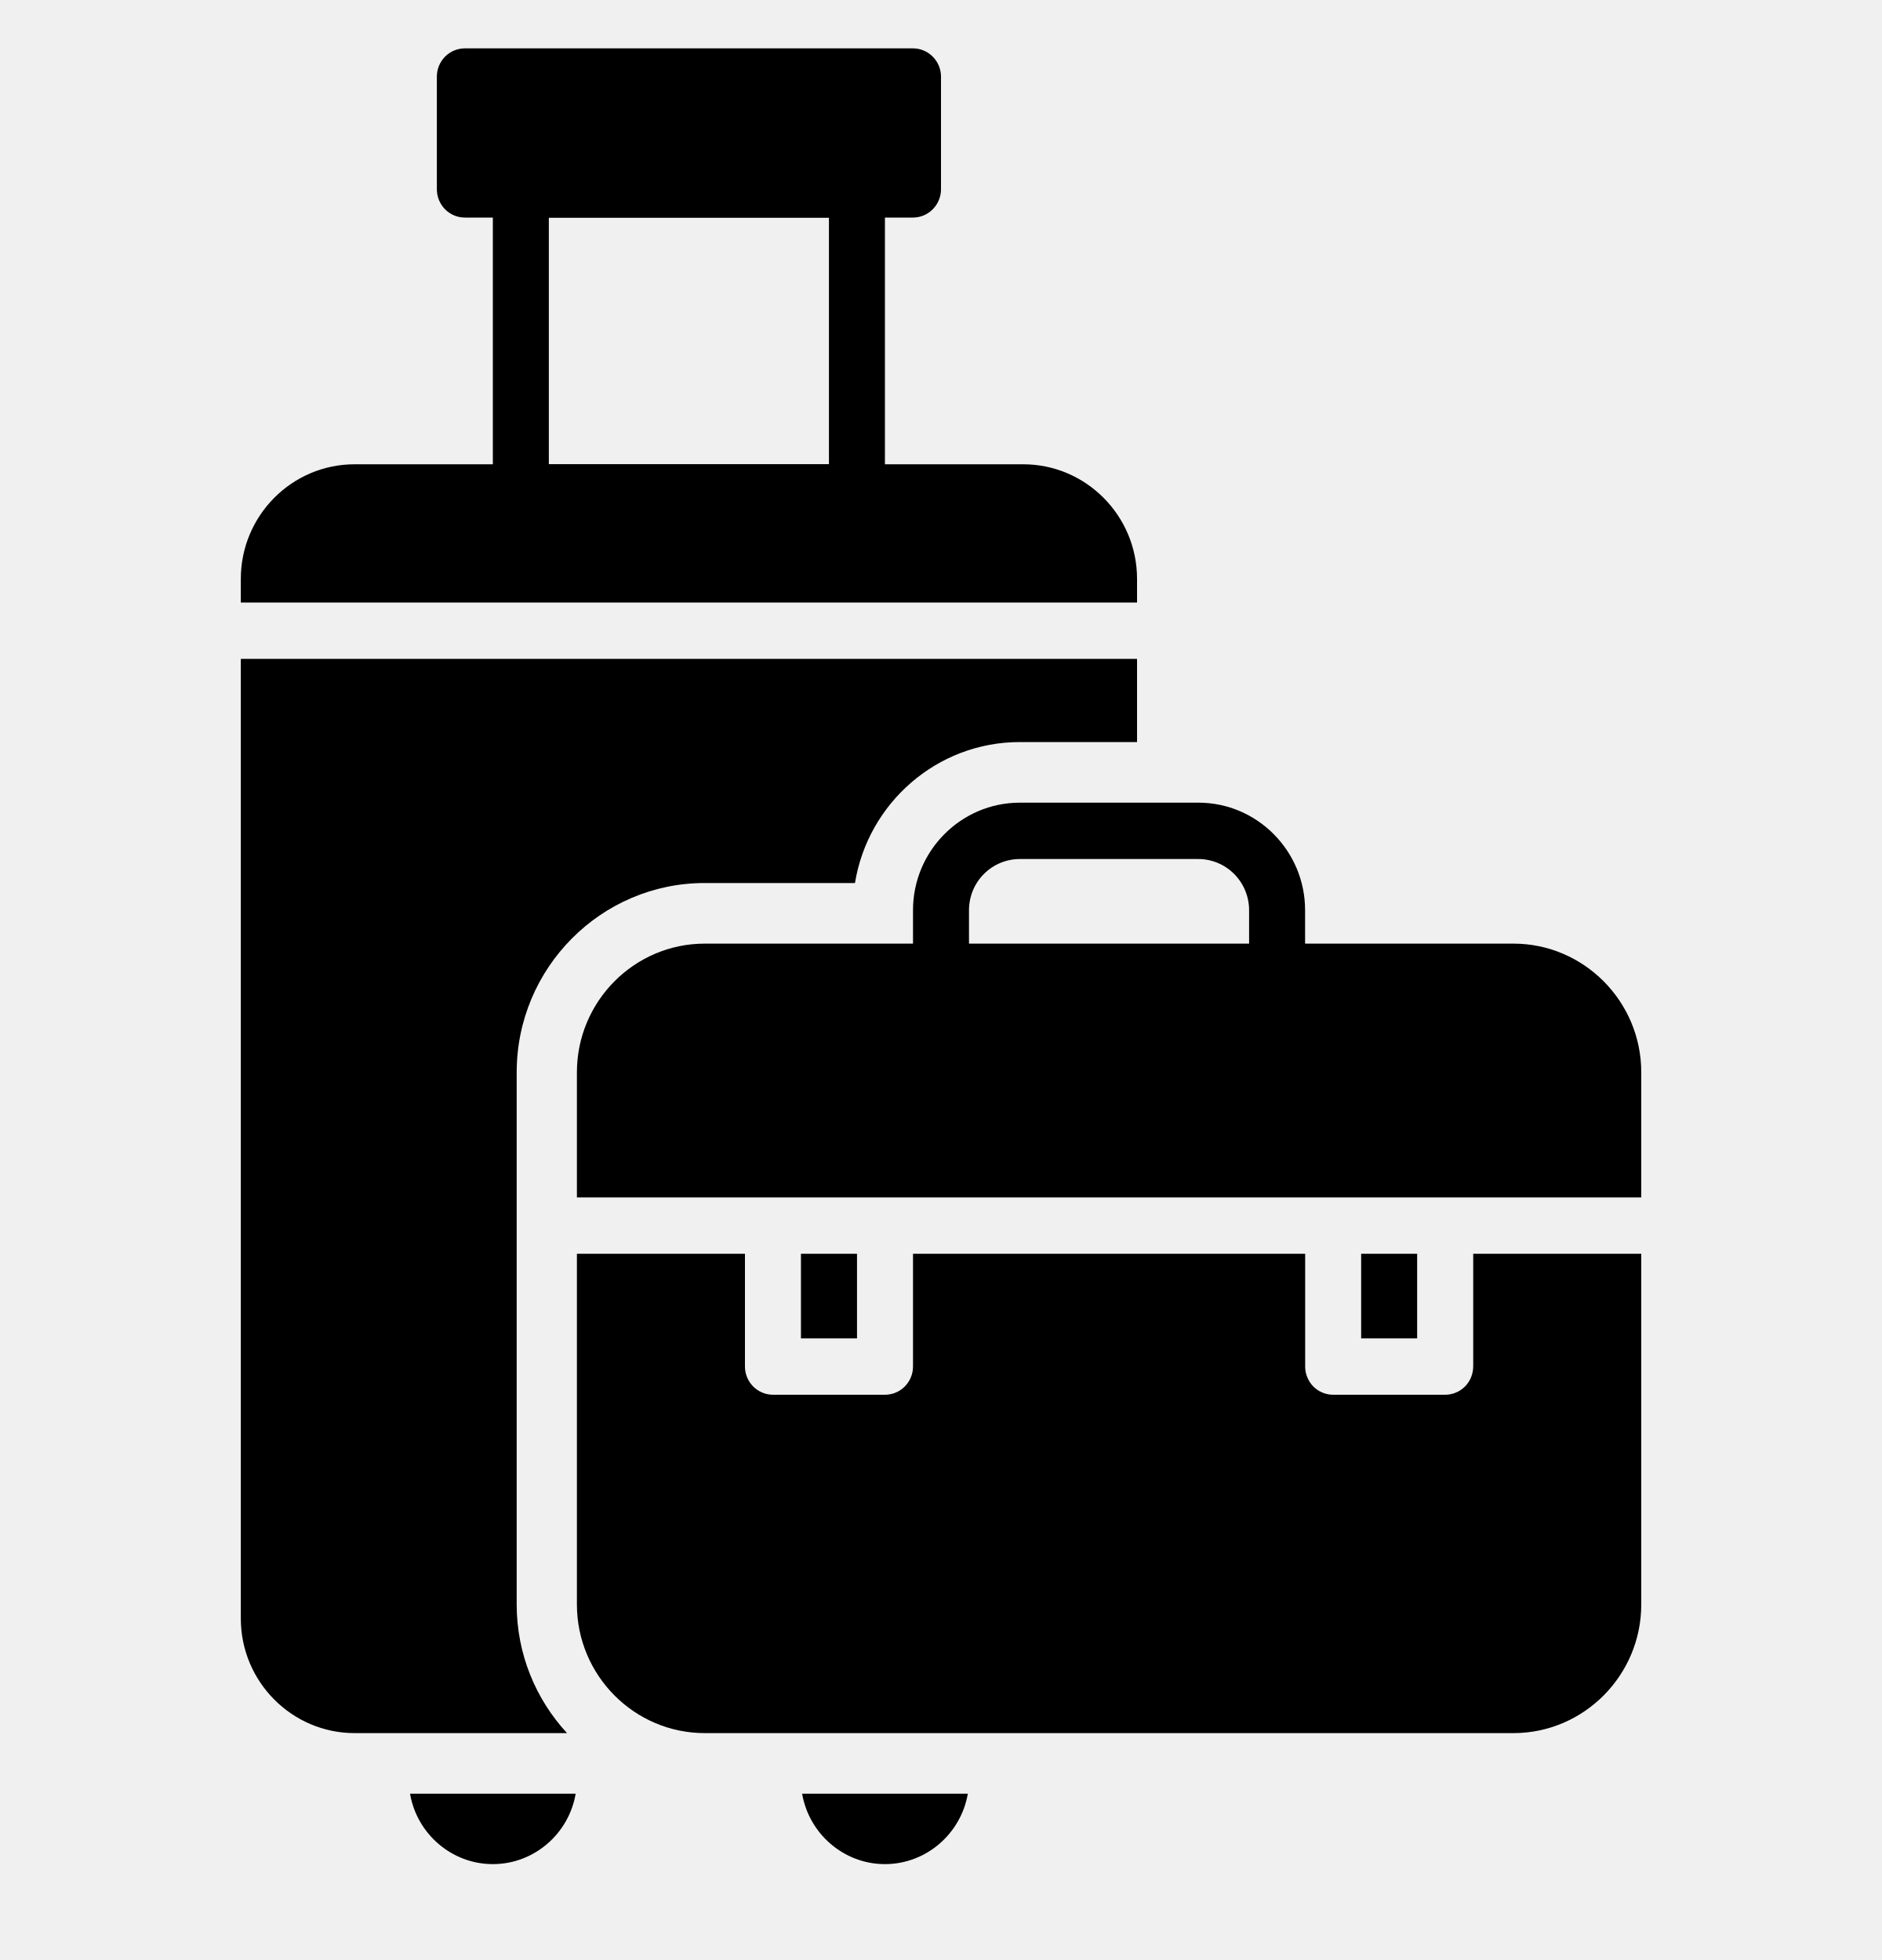
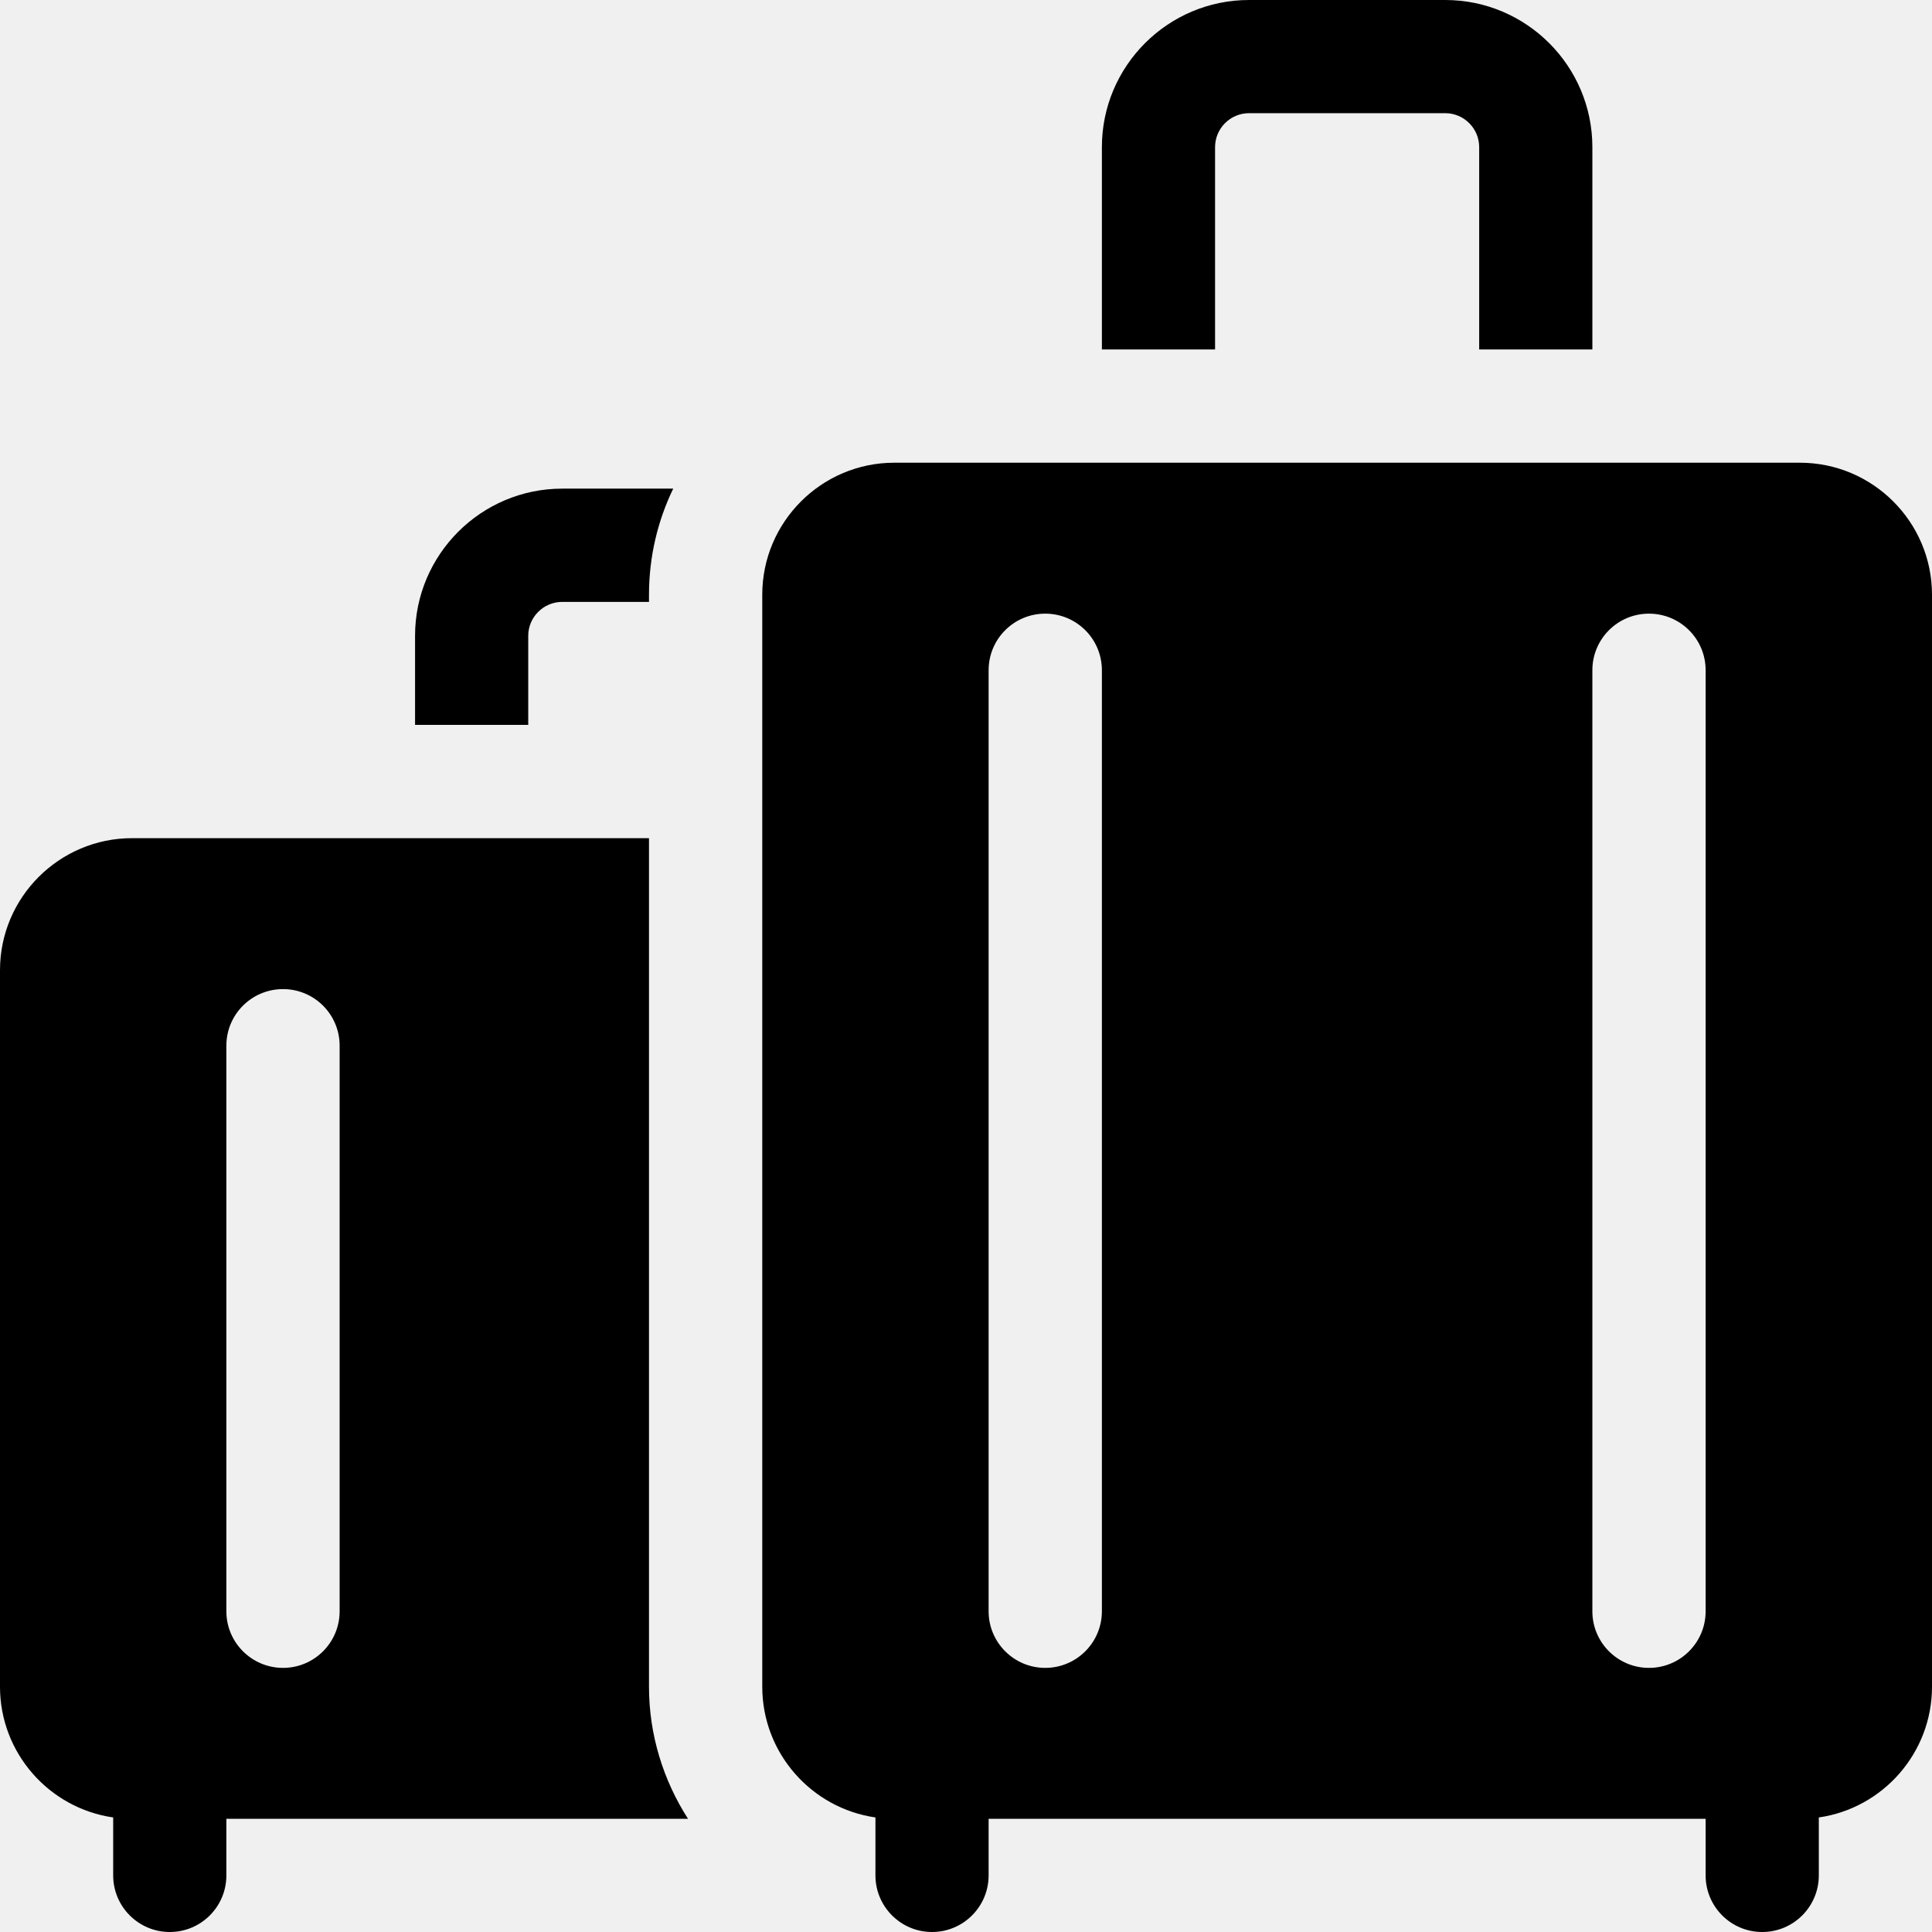
- <svg xmlns="http://www.w3.org/2000/svg" width="24" height="25" viewBox="0 0 24 25" fill="none">
-   <g clip-path="url(#clip0_39280_1223)">
-     <path fill-rule="evenodd" clip-rule="evenodd" d="M7.231 22.106H4.522C3.723 22.106 3.071 21.45 3.071 20.645V8.404H14.5V9.465H13.005C11.948 9.465 11.068 10.245 10.903 11.263H8.986C7.665 11.263 6.589 12.347 6.589 13.677V20.465C6.589 21.098 6.833 21.675 7.231 22.106ZM3.071 7.685V7.383C3.071 6.578 3.722 5.922 4.521 5.922H13.049C13.848 5.922 14.5 6.578 14.5 7.383V7.685L3.071 7.685Z" fill="black" />
-     <path fill-rule="evenodd" clip-rule="evenodd" d="M19.3 22.106H8.987C8.089 22.106 7.357 21.369 7.357 20.465V15.992H9.5V17.431C9.5 17.526 9.538 17.617 9.605 17.685C9.672 17.752 9.763 17.79 9.857 17.79H11.286C11.381 17.79 11.471 17.752 11.538 17.685C11.605 17.617 11.643 17.526 11.643 17.431V15.992H16.644V17.431C16.644 17.526 16.682 17.617 16.748 17.685C16.815 17.752 16.906 17.79 17.001 17.79H18.429C18.524 17.79 18.615 17.752 18.682 17.685C18.749 17.617 18.786 17.526 18.787 17.431V15.992H20.93V20.465C20.93 21.369 20.197 22.106 19.3 22.106ZM17.358 15.992H18.072V17.071H17.358V15.992ZM10.214 15.992H10.929V17.071H10.214V15.992ZM7.357 15.273V13.677C7.357 12.773 8.089 12.036 8.987 12.036H19.3C20.197 12.036 20.93 12.773 20.93 13.677V15.273H7.357Z" fill="black" />
-     <path fill-rule="evenodd" clip-rule="evenodd" d="M16.286 12.755C16.191 12.755 16.101 12.717 16.034 12.65C15.967 12.582 15.929 12.491 15.929 12.396V11.609C15.929 11.436 15.86 11.27 15.739 11.148C15.618 11.026 15.453 10.957 15.281 10.957H13.005C12.833 10.957 12.668 11.026 12.547 11.148C12.425 11.27 12.357 11.436 12.357 11.609V12.396C12.357 12.594 12.197 12.755 12 12.755C11.803 12.755 11.643 12.594 11.643 12.396V11.609C11.643 10.854 12.255 10.238 13.005 10.238H15.282C16.032 10.238 16.643 10.854 16.643 11.609V12.396C16.643 12.491 16.605 12.582 16.538 12.65C16.471 12.717 16.381 12.755 16.286 12.755ZM6.285 23.777C5.757 23.777 5.315 23.387 5.229 22.879H7.341C7.255 23.387 6.813 23.777 6.285 23.777ZM11.285 23.777C10.758 23.777 10.316 23.387 10.229 22.879H12.342C12.255 23.387 11.813 23.777 11.285 23.777ZM10.928 6.641H6.642C6.548 6.641 6.457 6.603 6.39 6.536C6.323 6.468 6.285 6.377 6.285 6.282V2.415C6.285 2.32 6.323 2.229 6.39 2.161C6.457 2.094 6.548 2.056 6.642 2.056H10.928C11.023 2.056 11.114 2.094 11.18 2.161C11.247 2.229 11.285 2.32 11.285 2.415V6.282C11.285 6.377 11.247 6.468 11.181 6.536C11.114 6.603 11.023 6.641 10.928 6.641ZM6.999 5.922H10.571V2.775H6.999V5.922Z" fill="black" />
-     <path fill-rule="evenodd" clip-rule="evenodd" d="M11.643 2.775H5.928C5.833 2.775 5.742 2.737 5.675 2.669C5.609 2.602 5.571 2.51 5.571 2.415V0.977C5.571 0.881 5.609 0.79 5.675 0.723C5.742 0.655 5.833 0.617 5.928 0.617H11.643C11.737 0.617 11.828 0.655 11.895 0.723C11.962 0.79 12 0.881 12 0.977V2.415C12 2.51 11.962 2.602 11.895 2.669C11.828 2.737 11.737 2.775 11.643 2.775Z" fill="black" />
+ <svg xmlns="http://www.w3.org/2000/svg" width="24" height="24" viewBox="0 0 24 24" fill="none">
+   <g clip-path="url(#clip0_39609_1037)">
+     <path d="M15.094 1.828C15.094 1.596 15.283 1.406 15.516 1.406H17.953C18.186 1.406 18.375 1.596 18.375 1.828V4.341H19.781V1.828C19.781 0.82 18.961 0 17.953 0H15.516C14.508 0 13.688 0.82 13.688 1.828V4.341H15.094V1.828ZM8.547 22.594C8.24 22.116 8.062 21.551 8.062 20.953V10.412H1.641C0.736 10.412 0 11.148 0 12.052V20.953C0 21.778 0.612 22.463 1.406 22.577V23.297C1.406 23.685 1.721 24 2.109 24C2.498 24 2.812 23.685 2.812 23.297V22.594H8.547V22.594ZM2.812 12.99C2.812 12.601 3.127 12.287 3.516 12.287C3.904 12.287 4.219 12.601 4.219 12.99V20.016C4.219 20.404 3.904 20.719 3.516 20.719C3.127 20.719 2.812 20.404 2.812 20.016V12.99ZM6.562 7.898C6.562 7.666 6.752 7.477 6.984 7.477H8.062V7.388C8.062 6.916 8.17 6.469 8.363 6.07H6.984C5.976 6.07 5.156 6.89 5.156 7.898V9.005H6.562V7.898ZM22.359 5.748H11.109C10.205 5.748 9.469 6.484 9.469 7.388V20.953C9.469 21.778 10.081 22.463 10.875 22.577V23.297C10.875 23.685 11.19 24 11.578 24C11.966 24 12.281 23.685 12.281 23.297V22.594H21.188V23.297C21.188 23.685 21.502 24 21.891 24C22.279 24 22.594 23.685 22.594 23.297V22.577C23.388 22.463 24 21.778 24 20.953V7.388C24 6.484 23.264 5.748 22.359 5.748ZM13.688 20.016C13.688 20.404 13.373 20.719 12.984 20.719C12.596 20.719 12.281 20.404 12.281 20.016V8.326C12.281 7.937 12.596 7.623 12.984 7.623C13.373 7.623 13.688 7.937 13.688 8.326V20.016ZM20.484 20.719C20.096 20.719 19.781 20.404 19.781 20.016V8.326C19.781 7.937 20.096 7.623 20.484 7.623C20.873 7.623 21.188 7.937 21.188 8.326V20.016C21.188 20.404 20.873 20.719 20.484 20.719Z" fill="black" />
  </g>
  <defs>
-     <clipPath id="clip0_39280_1223">
-       <rect width="24" height="24.167" fill="white" />
+     <clipPath id="clip0_39609_1037">
+       <rect width="24" height="24" fill="white" />
    </clipPath>
  </defs>
</svg>
